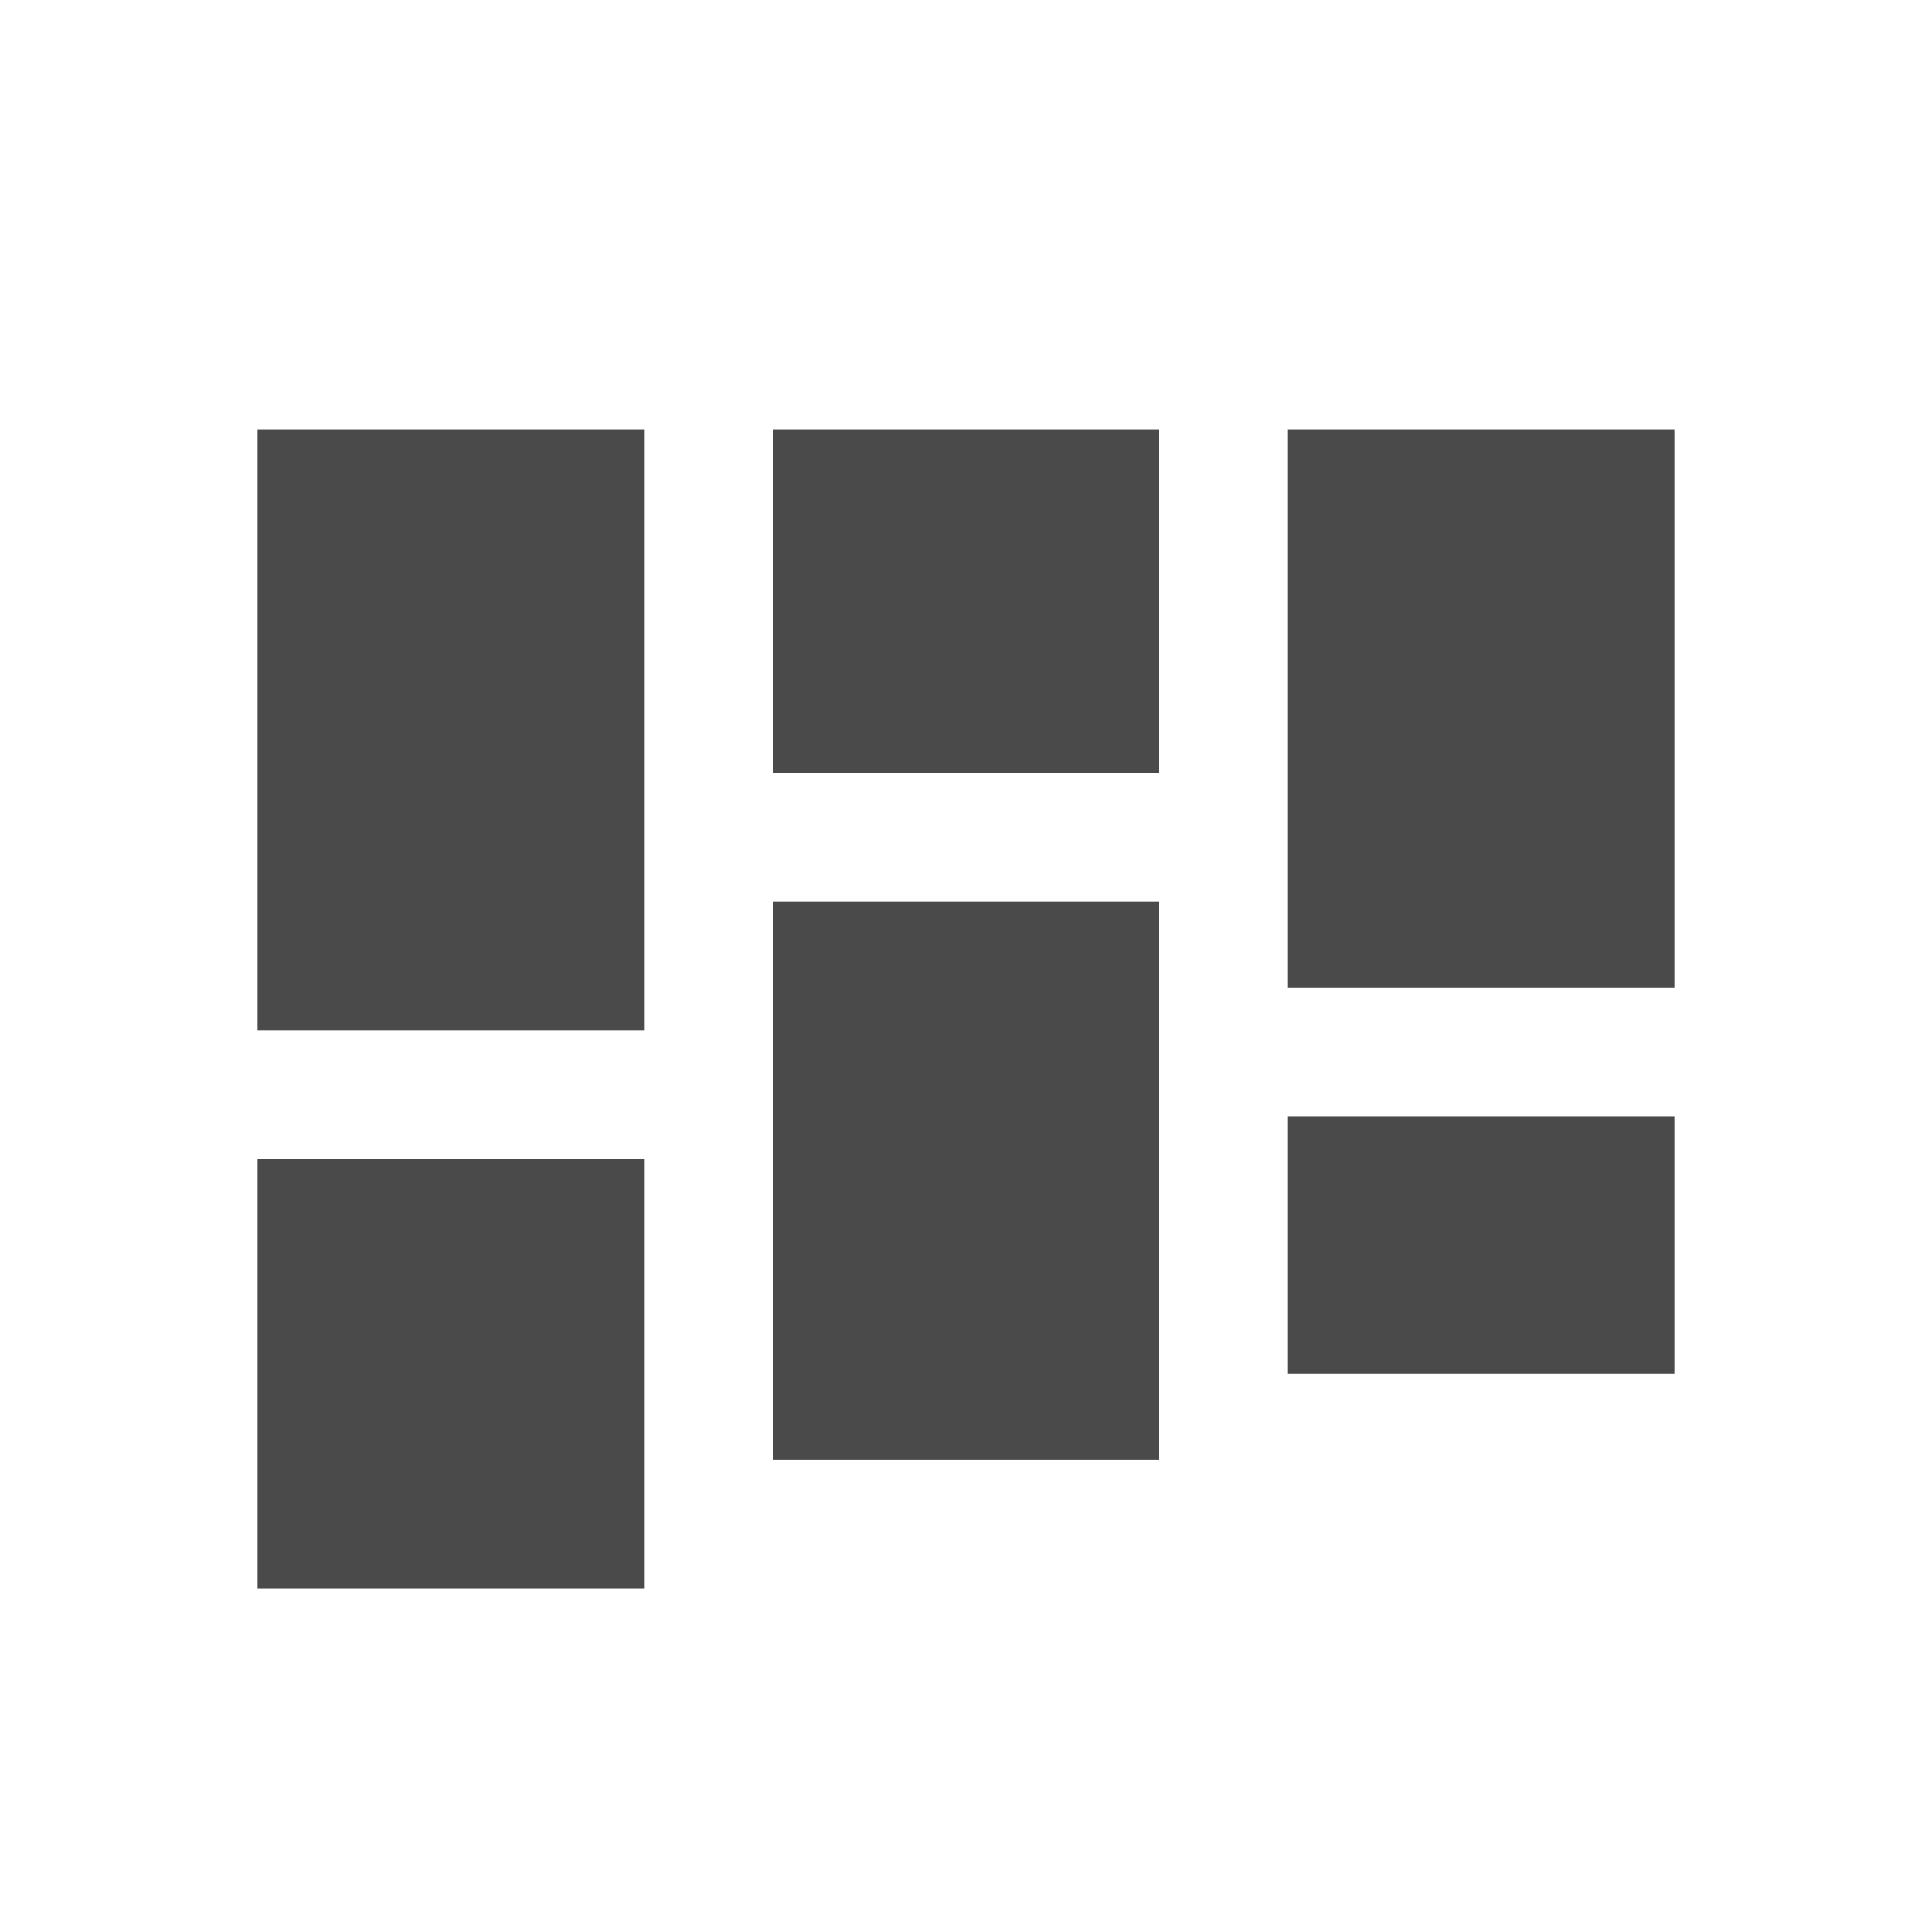
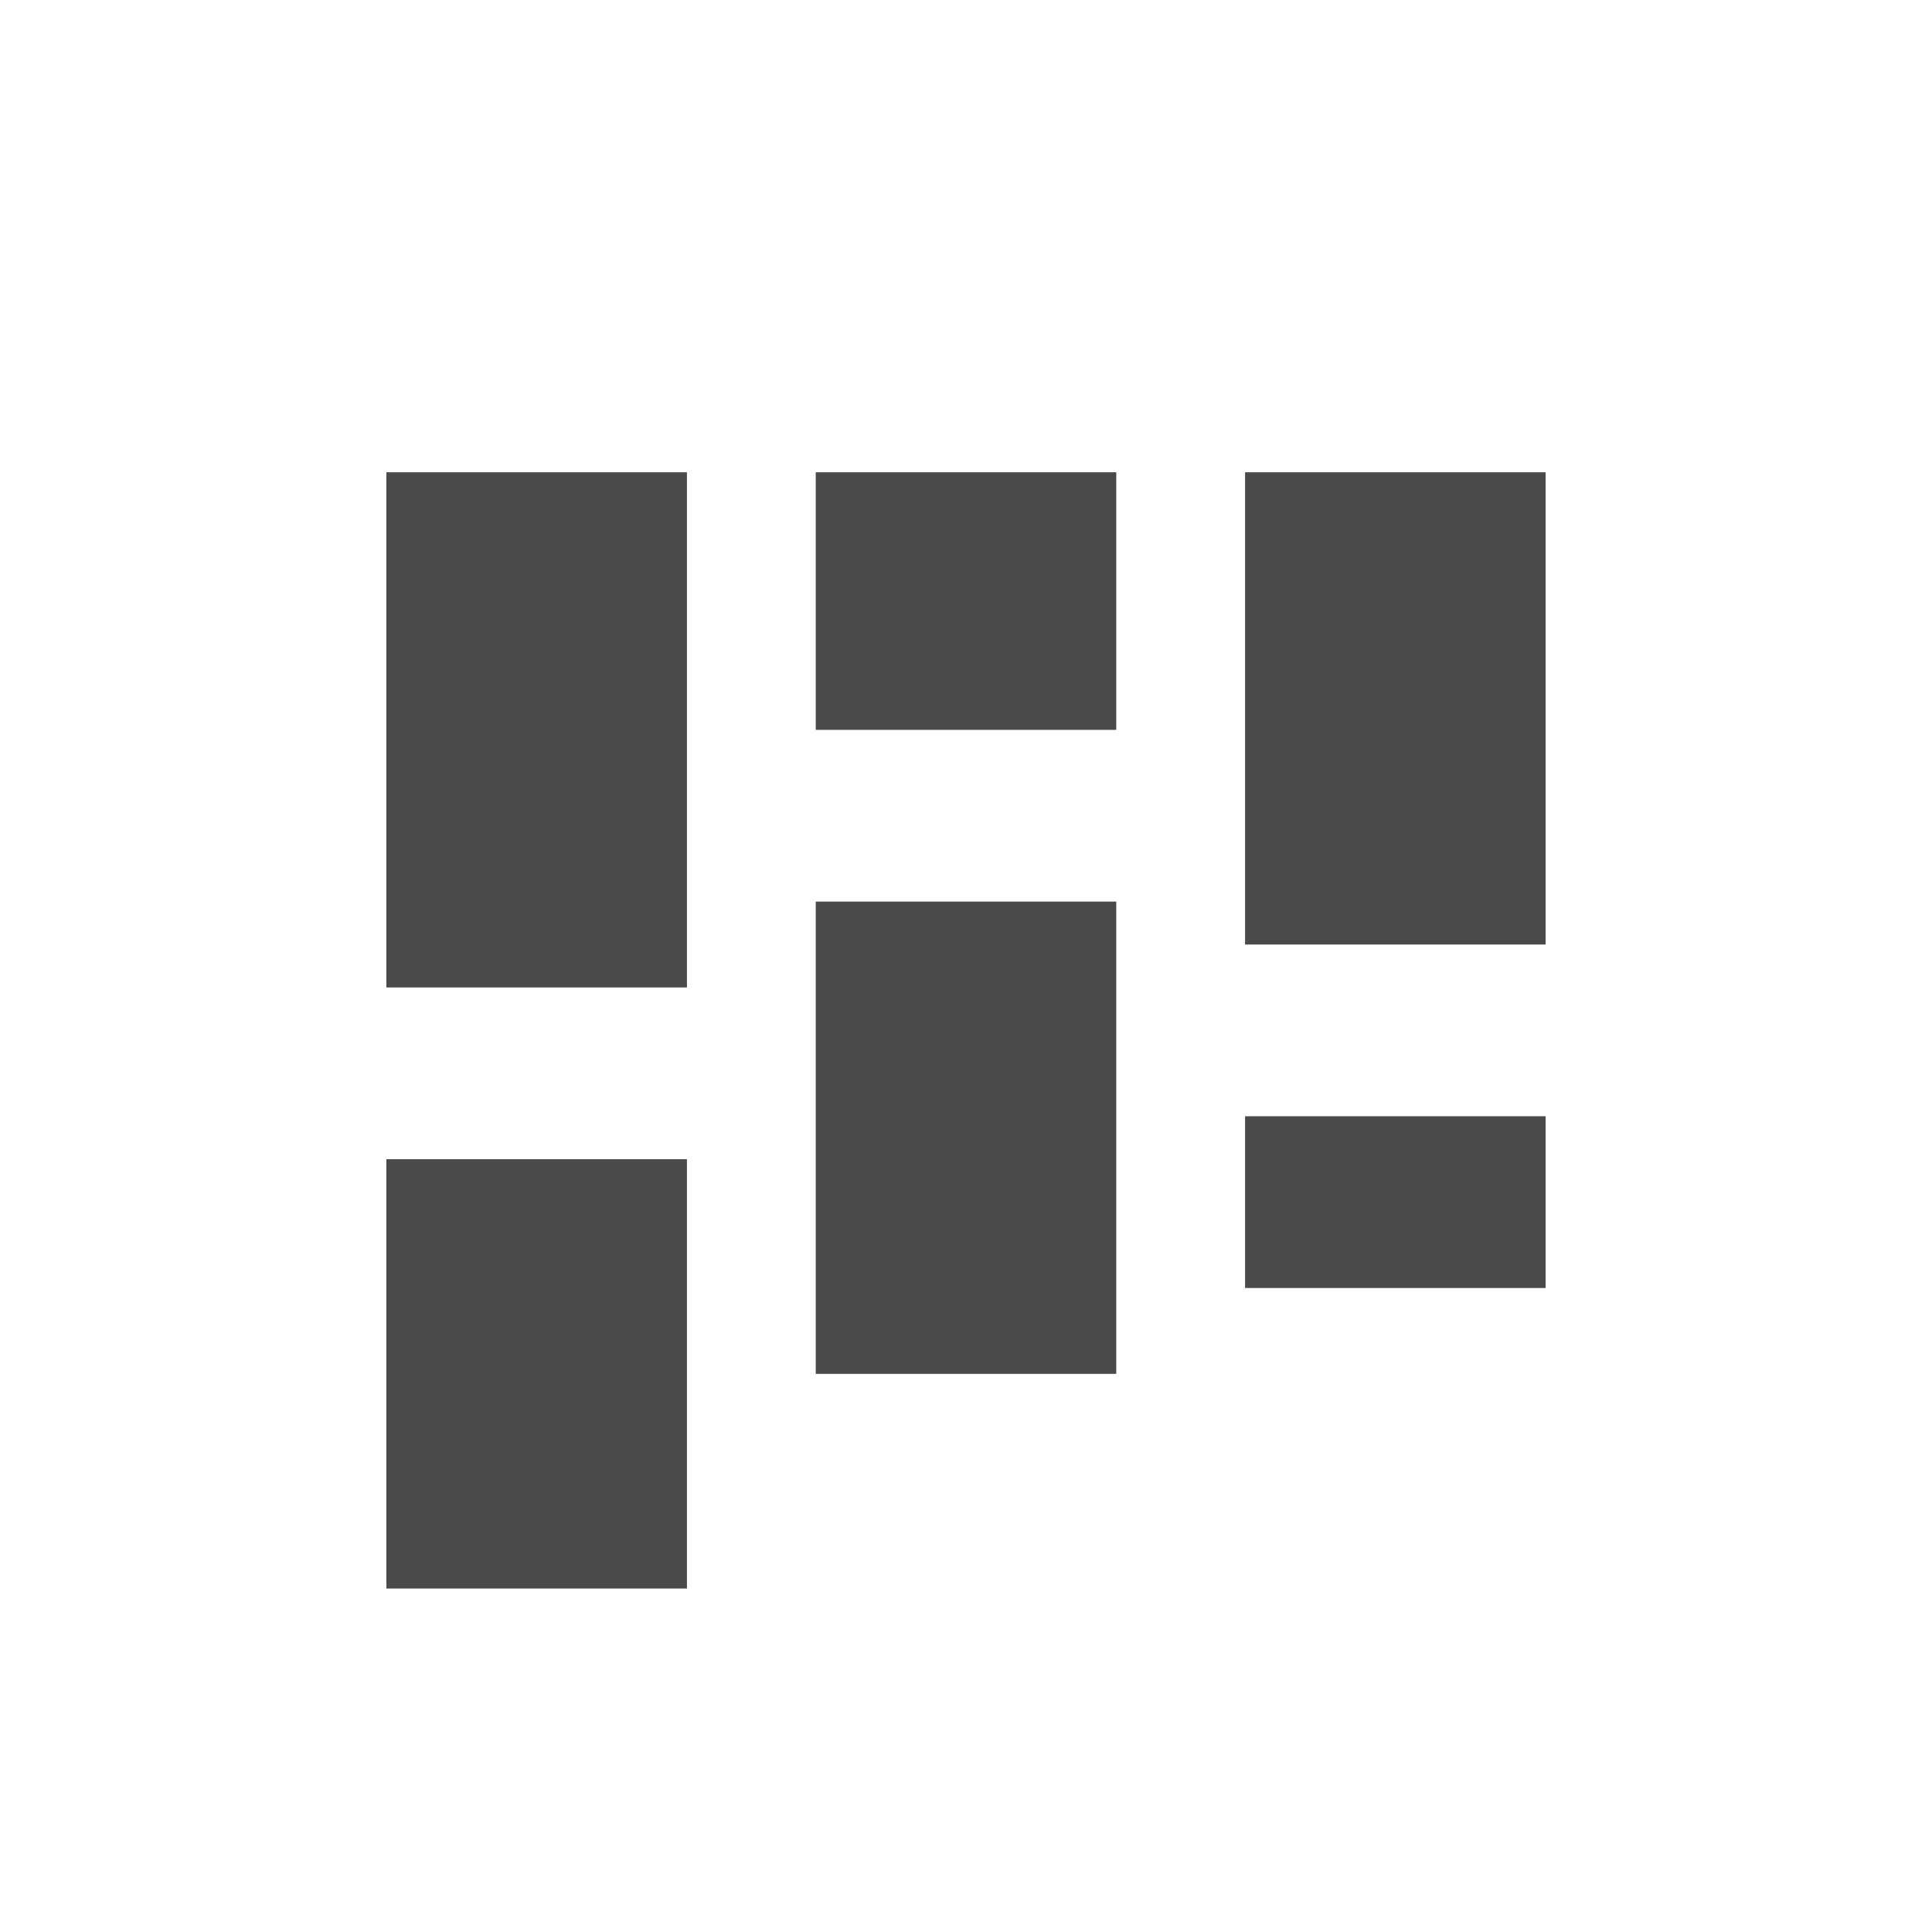
<svg xmlns="http://www.w3.org/2000/svg" width="45px" height="45px" viewBox="0 0 45 45" version="1.1">
  <g id="tab/-waterfall_black" stroke="none" stroke-width="1" fill="none" fill-rule="evenodd">
-     <rect id="Rectangle-Copy-2" stroke="#4A4A4A" stroke-width="2" fill="#4A4A4A" x="7" y="11" width="7" height="12" />
-     <rect id="Rectangle-Copy-5" stroke="#4A4A4A" stroke-width="2" fill="#4A4A4A" x="7" y="28" width="7" height="8" />
-     <rect id="Rectangle-Copy-3" stroke="#4A4A4A" stroke-width="2" fill="#4A4A4A" x="19" y="11" width="7" height="6" />
-     <rect id="Rectangle-Copy-4" stroke="#4A4A4A" stroke-width="2" fill="#4A4A4A" x="31" y="11" width="7" height="11" />
-     <rect id="Rectangle-Copy-6" stroke="#4A4A4A" stroke-width="2" fill="#4A4A4A" x="31" y="27" width="7" height="4" />
-     <rect id="Rectangle-Copy-7" stroke="#4A4A4A" stroke-width="2" fill="#4A4A4A" x="19" y="22" width="7" height="11" />
+     <rect id="Rectangle-Copy-2" fill="#4A4A4A" x="9" y="11" width="7" height="12" />
+     <rect id="Rectangle-Copy-5" fill="#4A4A4A" x="9" y="27" width="7" height="10" />
+     <rect id="Rectangle-Copy-3" fill="#4A4A4A" x="19" y="11" width="7" height="6" />
+     <rect id="Rectangle-Copy-4" fill="#4A4A4A" x="29" y="11" width="7" height="11" />
+     <rect id="Rectangle-Copy-6" fill="#4A4A4A" x="29" y="26" width="7" height="4" />
+     <rect id="Rectangle-Copy-7" fill="#4A4A4A" x="19" y="21" width="7" height="11" />
  </g>
</svg>
